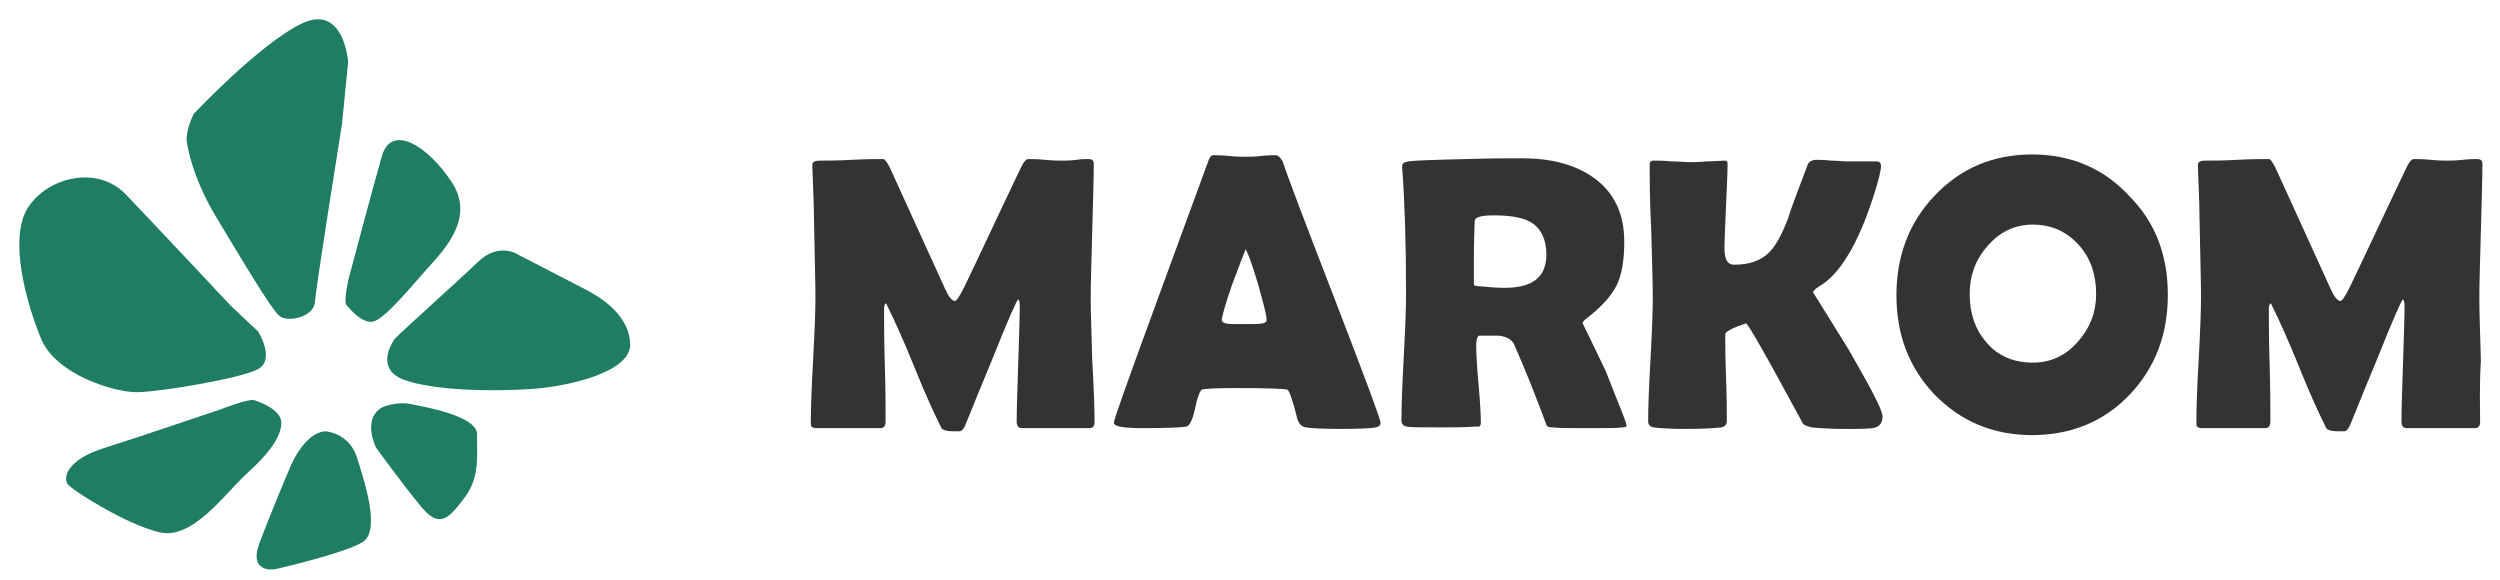
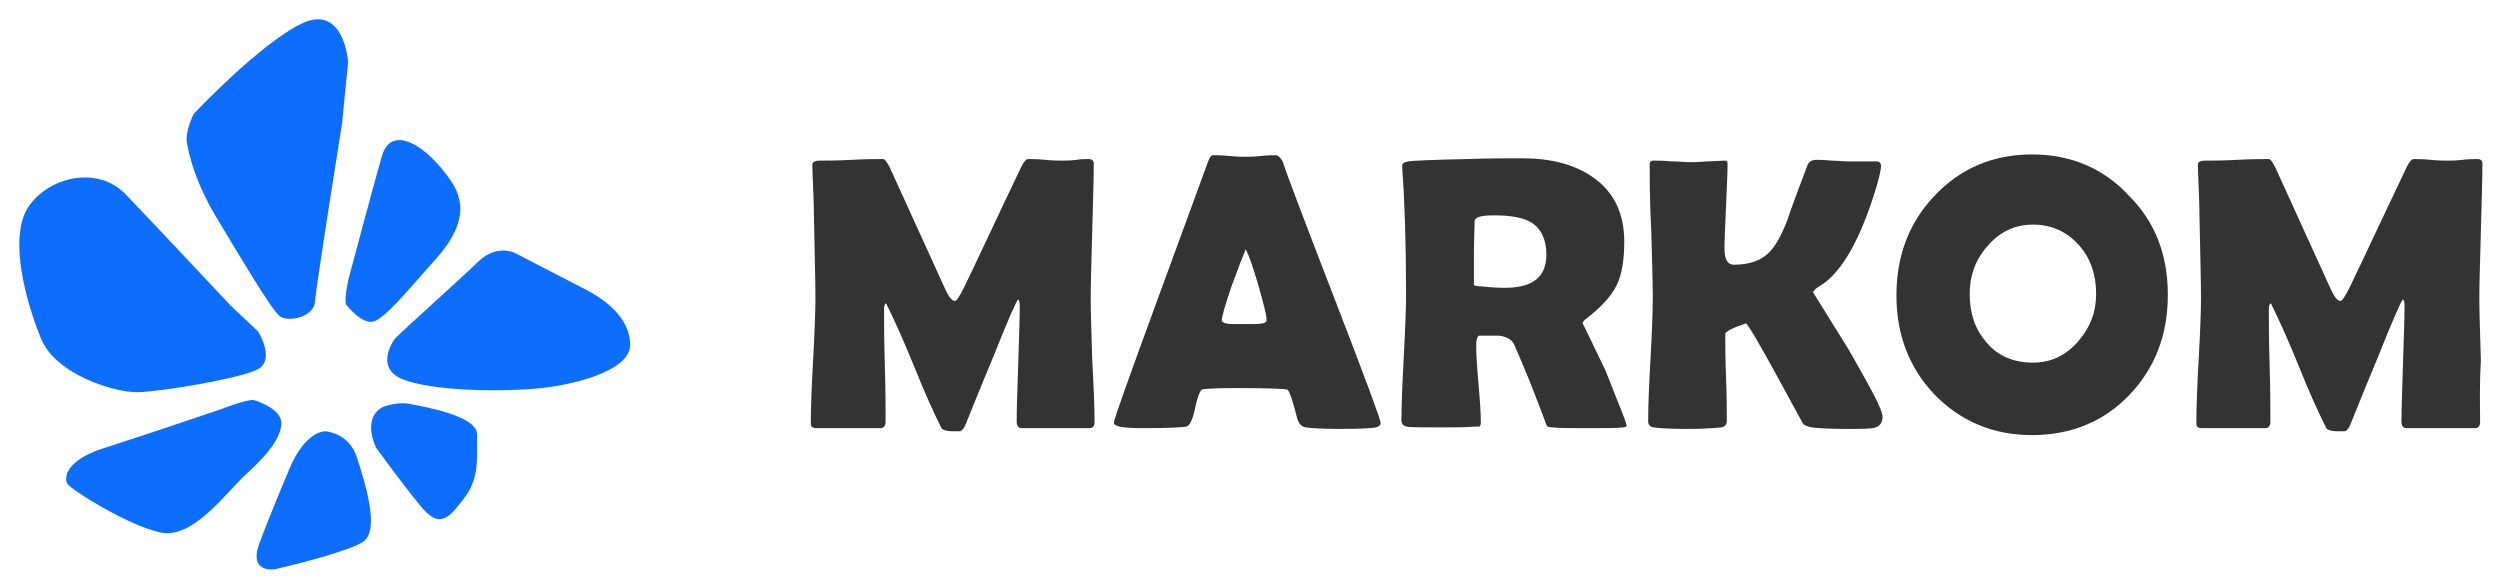
<svg xmlns="http://www.w3.org/2000/svg" width="259" height="60" viewBox="0 0 259 60" fill="none">
  <path d="M113.396 43.718C113.396 44.118 113.236 44.357 112.837 44.357H105.887C105.488 44.357 105.328 44.118 105.328 43.638C105.328 42.28 105.408 40.283 105.488 37.647C105.567 35.011 105.647 33.014 105.647 31.656C105.647 31.257 105.567 31.097 105.488 31.017C105.328 31.097 104.449 33.094 102.852 37.088C101.893 39.405 100.934 41.721 99.976 44.118C99.816 44.437 99.656 44.597 99.497 44.677C99.417 44.677 99.177 44.677 98.698 44.677C97.979 44.677 97.579 44.517 97.5 44.277C96.781 42.84 95.822 40.763 94.704 37.967C93.506 35.011 92.547 32.934 91.908 31.656C91.908 31.576 91.828 31.497 91.748 31.417C91.668 31.497 91.589 31.736 91.589 31.976C91.589 33.254 91.589 35.171 91.668 37.807C91.748 40.363 91.748 42.28 91.748 43.638C91.748 44.118 91.589 44.357 91.189 44.357H84.559C84.32 44.357 84.16 44.277 84.08 44.197C84 44.118 84 43.958 84 43.718C84 42.28 84.08 40.124 84.24 37.248C84.399 34.372 84.479 32.215 84.479 30.778C84.479 29.26 84.399 26.384 84.32 22.231C84.32 21.112 84.24 19.515 84.16 17.358V17.038C84.16 16.799 84.399 16.639 84.959 16.639C85.677 16.639 86.796 16.639 88.234 16.559C89.671 16.479 90.79 16.479 91.509 16.479C91.668 16.479 91.828 16.719 92.148 17.278L97.899 29.899C98.298 30.778 98.618 31.177 98.938 31.177C99.097 31.177 99.417 30.698 99.896 29.739C101.254 26.944 103.171 22.79 105.807 17.278C106.047 16.799 106.286 16.479 106.526 16.479C106.925 16.479 107.485 16.479 108.283 16.559C109.082 16.639 109.641 16.639 110.041 16.639C110.36 16.639 110.84 16.639 111.558 16.559C111.958 16.479 112.437 16.479 112.757 16.479C113.156 16.479 113.316 16.639 113.316 16.959C113.316 18.476 113.236 20.793 113.156 23.908C113.076 27.023 112.996 29.34 112.996 30.858C112.996 32.295 113.076 34.452 113.156 37.328C113.316 40.124 113.396 42.28 113.396 43.718Z" fill="#333333" />
  <path d="M143.031 43.798C143.031 44.038 142.871 44.197 142.552 44.277C142.152 44.357 140.954 44.437 138.877 44.437C136.96 44.437 135.762 44.357 135.283 44.277C134.803 44.197 134.564 43.878 134.404 43.399C133.925 41.482 133.605 40.523 133.366 40.363C133.126 40.283 131.369 40.203 128.094 40.203C125.857 40.203 124.659 40.283 124.499 40.363C124.259 40.603 124.02 41.242 123.78 42.44C123.54 43.558 123.221 44.118 122.901 44.197C122.422 44.277 120.984 44.357 118.428 44.357C116.431 44.357 115.393 44.197 115.393 43.798C115.393 43.479 116.91 39.245 119.866 31.177C123.061 22.47 124.818 17.677 125.138 16.799C125.298 16.32 125.458 16.08 125.697 16.08C126.017 16.08 126.576 16.08 127.375 16.16C128.094 16.24 128.653 16.24 129.052 16.24C129.372 16.24 129.931 16.24 130.65 16.16C131.369 16.08 131.848 16.08 132.167 16.08C132.407 16.08 132.647 16.32 132.886 16.719C133.366 18.237 135.203 23.029 138.318 31.097C141.433 39.165 143.031 43.479 143.031 43.798ZM129.052 25.825C128.812 26.384 128.333 27.662 127.614 29.579C126.895 31.656 126.576 32.855 126.576 33.174C126.576 33.414 126.975 33.574 127.774 33.574C128.173 33.574 128.812 33.574 129.771 33.574C130.65 33.574 131.129 33.494 131.209 33.254C131.209 33.174 131.209 33.094 131.209 33.014C131.209 32.615 130.889 31.417 130.33 29.42C129.771 27.582 129.372 26.384 129.052 25.825Z" fill="#333333" />
  <path d="M168.513 44.118C168.513 44.197 168.353 44.277 168.113 44.277C167.634 44.357 166.356 44.357 164.359 44.357C162.601 44.357 161.483 44.357 160.844 44.277C160.525 44.277 160.365 44.197 160.365 44.197C160.285 44.197 160.205 44.038 160.125 43.798C159.965 43.319 159.646 42.52 159.247 41.482C158.767 40.203 157.968 38.206 156.85 35.65C156.611 35.171 156.051 34.852 155.253 34.772C155.652 34.772 154.933 34.772 153.256 34.772C153.096 34.772 152.936 35.091 152.936 35.81C152.936 36.689 153.016 38.047 153.176 39.804C153.335 41.561 153.415 42.919 153.415 43.798C153.415 44.038 153.335 44.118 153.256 44.197C153.096 44.197 152.856 44.197 152.696 44.197C151.898 44.277 150.699 44.277 149.102 44.277C147.185 44.277 146.066 44.277 145.747 44.197C145.348 44.118 145.188 43.878 145.188 43.558C145.188 42.121 145.268 39.964 145.427 37.008C145.587 34.053 145.667 31.896 145.667 30.458C145.667 24.867 145.507 20.553 145.268 17.438V17.198C145.268 16.959 145.427 16.799 145.907 16.719C146.386 16.639 148.303 16.559 151.898 16.479C154.294 16.399 156.291 16.399 157.729 16.399C160.684 16.399 163.161 17.038 165.078 18.396C167.234 19.914 168.273 22.151 168.273 25.026C168.273 26.944 168.033 28.461 167.474 29.579C166.915 30.698 165.877 31.816 164.439 32.934C164.119 33.174 163.959 33.334 163.959 33.494C163.959 33.494 164.758 35.091 166.356 38.446C167.714 41.961 168.513 43.718 168.513 44.118ZM160.205 26.384C160.205 24.787 159.646 23.668 158.608 23.029C157.809 22.55 156.531 22.311 154.773 22.311C153.495 22.311 152.856 22.47 152.776 22.87C152.776 23.429 152.696 24.707 152.696 26.784C152.696 27.103 152.696 27.503 152.696 28.142C152.696 28.701 152.696 29.18 152.696 29.5C152.696 29.579 152.936 29.659 153.335 29.659C154.134 29.739 155.013 29.819 155.892 29.819C158.767 29.819 160.205 28.701 160.205 26.384Z" fill="#333333" />
  <path d="M195.033 43.159C195.033 43.718 194.793 44.118 194.314 44.277C193.914 44.437 192.876 44.437 191.198 44.437C189.601 44.437 188.403 44.357 187.684 44.277C187.364 44.197 187.124 44.118 186.965 44.038C186.805 43.958 186.725 43.798 186.565 43.479C185.607 41.721 184.648 39.964 183.69 38.207C182.092 35.331 181.213 33.813 180.894 33.494C179.456 33.973 178.737 34.372 178.737 34.612C178.737 35.571 178.737 37.088 178.817 39.085C178.897 41.082 178.897 42.6 178.897 43.559C178.897 43.958 178.737 44.197 178.338 44.277C177.619 44.357 176.421 44.437 174.663 44.437C172.986 44.437 171.788 44.357 171.308 44.277C170.909 44.197 170.749 43.958 170.749 43.638C170.749 42.2 170.829 40.044 170.989 37.248C171.149 34.372 171.228 32.216 171.228 30.778C171.228 29.26 171.149 26.944 171.069 23.908C170.909 20.873 170.909 18.556 170.909 17.038C170.909 16.719 171.069 16.639 171.308 16.639C171.708 16.639 172.347 16.639 173.146 16.719C173.944 16.719 174.583 16.799 174.983 16.799C175.382 16.799 176.021 16.799 176.82 16.719C177.619 16.719 178.258 16.639 178.657 16.639C178.897 16.639 178.977 16.719 178.977 16.959C178.977 17.917 178.897 19.435 178.817 21.352C178.737 23.349 178.657 24.787 178.657 25.745C178.657 26.864 178.977 27.423 179.616 27.423C181.213 27.423 182.412 27.023 183.29 26.145C183.929 25.506 184.568 24.387 185.207 22.71C185.607 21.432 186.326 19.595 187.284 17.038C187.444 16.719 187.763 16.559 188.163 16.559C188.482 16.559 189.042 16.559 189.681 16.639C190.4 16.639 190.879 16.719 191.198 16.719C191.518 16.719 192.077 16.719 192.796 16.719C193.515 16.719 193.994 16.719 194.393 16.719C194.713 16.719 194.873 16.879 194.873 17.198C194.873 17.598 194.633 18.716 194.074 20.393C192.476 25.346 190.559 28.461 188.482 29.659C188.083 29.899 187.843 30.139 187.843 30.299C187.843 30.299 189.042 32.216 191.518 36.21C193.754 40.124 195.033 42.44 195.033 43.159Z" fill="#333333" />
  <path d="M224.588 30.538C224.588 34.612 223.31 38.047 220.674 40.843C218.038 43.638 214.603 45.076 210.529 45.076C206.455 45.076 203.1 43.638 200.384 40.843C197.748 38.047 196.47 34.612 196.47 30.618C196.47 26.544 197.748 23.109 200.384 20.314C203.1 17.438 206.455 16 210.529 16C214.523 16 217.958 17.438 220.594 20.314C223.31 23.029 224.588 26.464 224.588 30.538ZM217.159 30.458C217.159 28.461 216.6 26.784 215.402 25.426C214.124 23.988 212.526 23.269 210.609 23.269C208.772 23.269 207.174 23.988 205.896 25.506C204.618 26.944 204.059 28.621 204.059 30.458C204.059 32.455 204.618 34.133 205.816 35.491C207.014 36.928 208.692 37.568 210.609 37.568C212.446 37.568 214.044 36.849 215.322 35.331C216.52 33.973 217.159 32.375 217.159 30.458Z" fill="#333333" />
  <path d="M256.939 43.718C256.939 44.118 256.779 44.357 256.38 44.357H249.351C248.951 44.357 248.791 44.118 248.791 43.638C248.791 42.28 248.871 40.283 248.951 37.647C249.031 35.011 249.111 33.014 249.111 31.656C249.111 31.257 249.031 31.097 248.951 31.017C248.791 31.097 247.913 33.094 246.315 37.088C245.357 39.405 244.398 41.721 243.439 44.118C243.28 44.437 243.12 44.597 242.96 44.677C242.88 44.677 242.641 44.677 242.161 44.677C241.442 44.677 241.043 44.517 240.963 44.277C240.244 42.84 239.286 40.763 238.167 37.967C236.969 35.011 236.011 32.934 235.372 31.656C235.372 31.576 235.292 31.497 235.212 31.417C235.132 31.497 235.052 31.736 235.052 31.976C235.052 33.254 235.052 35.171 235.132 37.807C235.212 40.363 235.212 42.28 235.212 43.638C235.212 44.118 235.052 44.357 234.653 44.357H228.103C227.863 44.357 227.703 44.277 227.623 44.197C227.543 44.118 227.543 43.958 227.543 43.718C227.543 42.28 227.623 40.124 227.783 37.248C227.943 34.372 228.023 32.215 228.023 30.778C228.023 29.26 227.943 26.384 227.863 22.231C227.863 21.112 227.783 19.515 227.703 17.358V17.038C227.703 16.799 227.943 16.639 228.502 16.639C229.221 16.639 230.339 16.639 231.777 16.559C233.215 16.479 234.333 16.479 235.052 16.479C235.212 16.479 235.372 16.719 235.691 17.278L241.442 29.899C241.842 30.778 242.161 31.177 242.481 31.177C242.641 31.177 242.96 30.698 243.439 29.739C244.797 26.944 246.715 22.79 249.351 17.278C249.59 16.799 249.83 16.479 250.069 16.479C250.469 16.479 251.028 16.479 251.827 16.559C252.626 16.639 253.185 16.639 253.584 16.639C253.904 16.639 254.383 16.639 255.102 16.559C255.741 16.479 256.3 16.479 256.62 16.479C257.019 16.479 257.179 16.639 257.179 16.959C257.179 18.476 257.099 20.793 257.019 23.908C256.939 27.023 256.859 29.34 256.859 30.858C256.859 32.295 256.939 34.452 257.019 37.328C256.859 40.124 256.939 42.28 256.939 43.718Z" fill="#333333" />
-   <path d="M26.347 41.462C26.347 41.462 29.146 42.291 29.146 43.803C29.146 45.315 27.722 47.119 25.561 49.07C23.401 51.021 20.012 55.899 16.624 55.167C13.236 54.436 7.441 50.778 6.999 50.144C6.557 49.461 6.901 47.656 10.731 46.437C14.562 45.217 22.91 42.388 22.91 42.388C22.91 42.388 25.758 41.267 26.347 41.462Z" fill="#1F7D63" />
-   <path d="M26.74 34.34C26.74 34.34 28.557 37.218 26.74 38.242C24.923 39.218 16.624 40.584 14.267 40.632C11.91 40.681 5.772 38.828 4.249 35.072C2.678 31.268 0.861 24.634 2.923 21.464C4.986 18.343 10.093 17.074 13.039 20.147C15.986 23.22 23.892 31.658 23.892 31.658L26.74 34.34Z" fill="#1F7D63" />
-   <path d="M19.374 14.831C19.374 14.831 19.816 18.196 22.369 22.439C24.923 26.683 28.066 31.999 28.95 32.731C29.834 33.463 32.534 32.828 32.633 31.268C32.731 29.707 35.432 12.831 35.432 12.831L36.07 6.393C36.07 6.393 35.628 0.345 31.258 2.442C26.887 4.539 20.061 11.807 20.061 11.807C20.061 11.807 19.128 13.66 19.374 14.831Z" fill="#1F7D63" />
-   <path d="M35.825 31.512C35.825 31.512 37.396 33.609 38.673 33.316C39.949 32.975 42.699 29.561 44.418 27.658C46.137 25.756 49.23 22.488 46.775 18.83C44.32 15.123 40.539 12.733 39.557 16.196C38.574 19.611 36.119 28.878 36.119 28.878C36.119 28.878 35.677 30.682 35.825 31.512Z" fill="#1F7D63" />
-   <path d="M40.882 35.121C40.882 35.121 38.673 38.096 41.766 39.316C44.86 40.486 51.146 40.584 55.172 40.291C59.199 39.998 65.239 38.486 65.288 35.755C65.288 33.072 62.931 31.17 60.77 30.048C58.61 28.927 53.699 26.39 53.699 26.39C53.699 26.39 51.735 25.025 49.525 27.122C47.364 29.219 41.963 33.999 40.882 35.121Z" fill="#1F7D63" />
-   <path d="M39.606 42.193C39.606 42.193 41.079 41.559 42.503 41.852C43.927 42.144 49.476 43.071 49.427 45.022C49.378 46.973 49.771 49.314 48.199 51.46C46.579 53.606 45.597 54.923 43.583 52.436C41.57 49.997 38.967 46.388 38.967 46.388C38.967 46.388 37.445 43.413 39.606 42.193Z" fill="#1F7D63" />
-   <path d="M33.713 44.681C33.713 44.681 36.217 44.827 37.003 47.461C37.838 50.095 39.409 54.972 37.592 56.143C35.775 57.313 28.508 58.972 28.508 58.972C28.508 58.972 25.758 59.459 26.838 56.387C27.968 53.314 29.981 48.583 29.981 48.583C29.981 48.583 31.405 44.827 33.713 44.681Z" fill="#1F7D63" />
+   <path d="M26.347 41.462C26.347 41.462 29.146 42.291 29.146 43.803C29.146 45.315 27.722 47.119 25.561 49.07C23.401 51.021 20.012 55.899 16.624 55.167C13.236 54.436 7.441 50.778 6.999 50.144C6.557 49.461 6.901 47.656 10.731 46.437C14.562 45.217 22.91 42.388 22.91 42.388C22.91 42.388 25.758 41.267 26.347 41.462Z" fill="rgba(13,110,253,1)" />
+   <path d="M26.74 34.34C26.74 34.34 28.557 37.218 26.74 38.242C24.923 39.218 16.624 40.584 14.267 40.632C11.91 40.681 5.772 38.828 4.249 35.072C2.678 31.268 0.861 24.634 2.923 21.464C4.986 18.343 10.093 17.074 13.039 20.147C15.986 23.22 23.892 31.658 23.892 31.658L26.74 34.34Z" fill="rgba(13,110,253,1)" />
+   <path d="M19.374 14.831C19.374 14.831 19.816 18.196 22.369 22.439C24.923 26.683 28.066 31.999 28.95 32.731C29.834 33.463 32.534 32.828 32.633 31.268C32.731 29.707 35.432 12.831 35.432 12.831L36.07 6.393C36.07 6.393 35.628 0.345 31.258 2.442C26.887 4.539 20.061 11.807 20.061 11.807C20.061 11.807 19.128 13.66 19.374 14.831Z" fill="rgba(13,110,253,1)" />
+   <path d="M35.825 31.512C35.825 31.512 37.396 33.609 38.673 33.316C39.949 32.975 42.699 29.561 44.418 27.658C46.137 25.756 49.23 22.488 46.775 18.83C44.32 15.123 40.539 12.733 39.557 16.196C38.574 19.611 36.119 28.878 36.119 28.878C36.119 28.878 35.677 30.682 35.825 31.512Z" fill="rgba(13,110,253,1)" />
+   <path d="M40.882 35.121C40.882 35.121 38.673 38.096 41.766 39.316C44.86 40.486 51.146 40.584 55.172 40.291C59.199 39.998 65.239 38.486 65.288 35.755C65.288 33.072 62.931 31.17 60.77 30.048C58.61 28.927 53.699 26.39 53.699 26.39C53.699 26.39 51.735 25.025 49.525 27.122C47.364 29.219 41.963 33.999 40.882 35.121Z" fill="rgba(13,110,253,1)" />
+   <path d="M39.606 42.193C39.606 42.193 41.079 41.559 42.503 41.852C43.927 42.144 49.476 43.071 49.427 45.022C49.378 46.973 49.771 49.314 48.199 51.46C46.579 53.606 45.597 54.923 43.583 52.436C41.57 49.997 38.967 46.388 38.967 46.388C38.967 46.388 37.445 43.413 39.606 42.193Z" fill="rgba(13,110,253,1)" />
+   <path d="M33.713 44.681C33.713 44.681 36.217 44.827 37.003 47.461C37.838 50.095 39.409 54.972 37.592 56.143C35.775 57.313 28.508 58.972 28.508 58.972C28.508 58.972 25.758 59.459 26.838 56.387C27.968 53.314 29.981 48.583 29.981 48.583C29.981 48.583 31.405 44.827 33.713 44.681Z" fill="rgba(13,110,253,1)" />
</svg>
